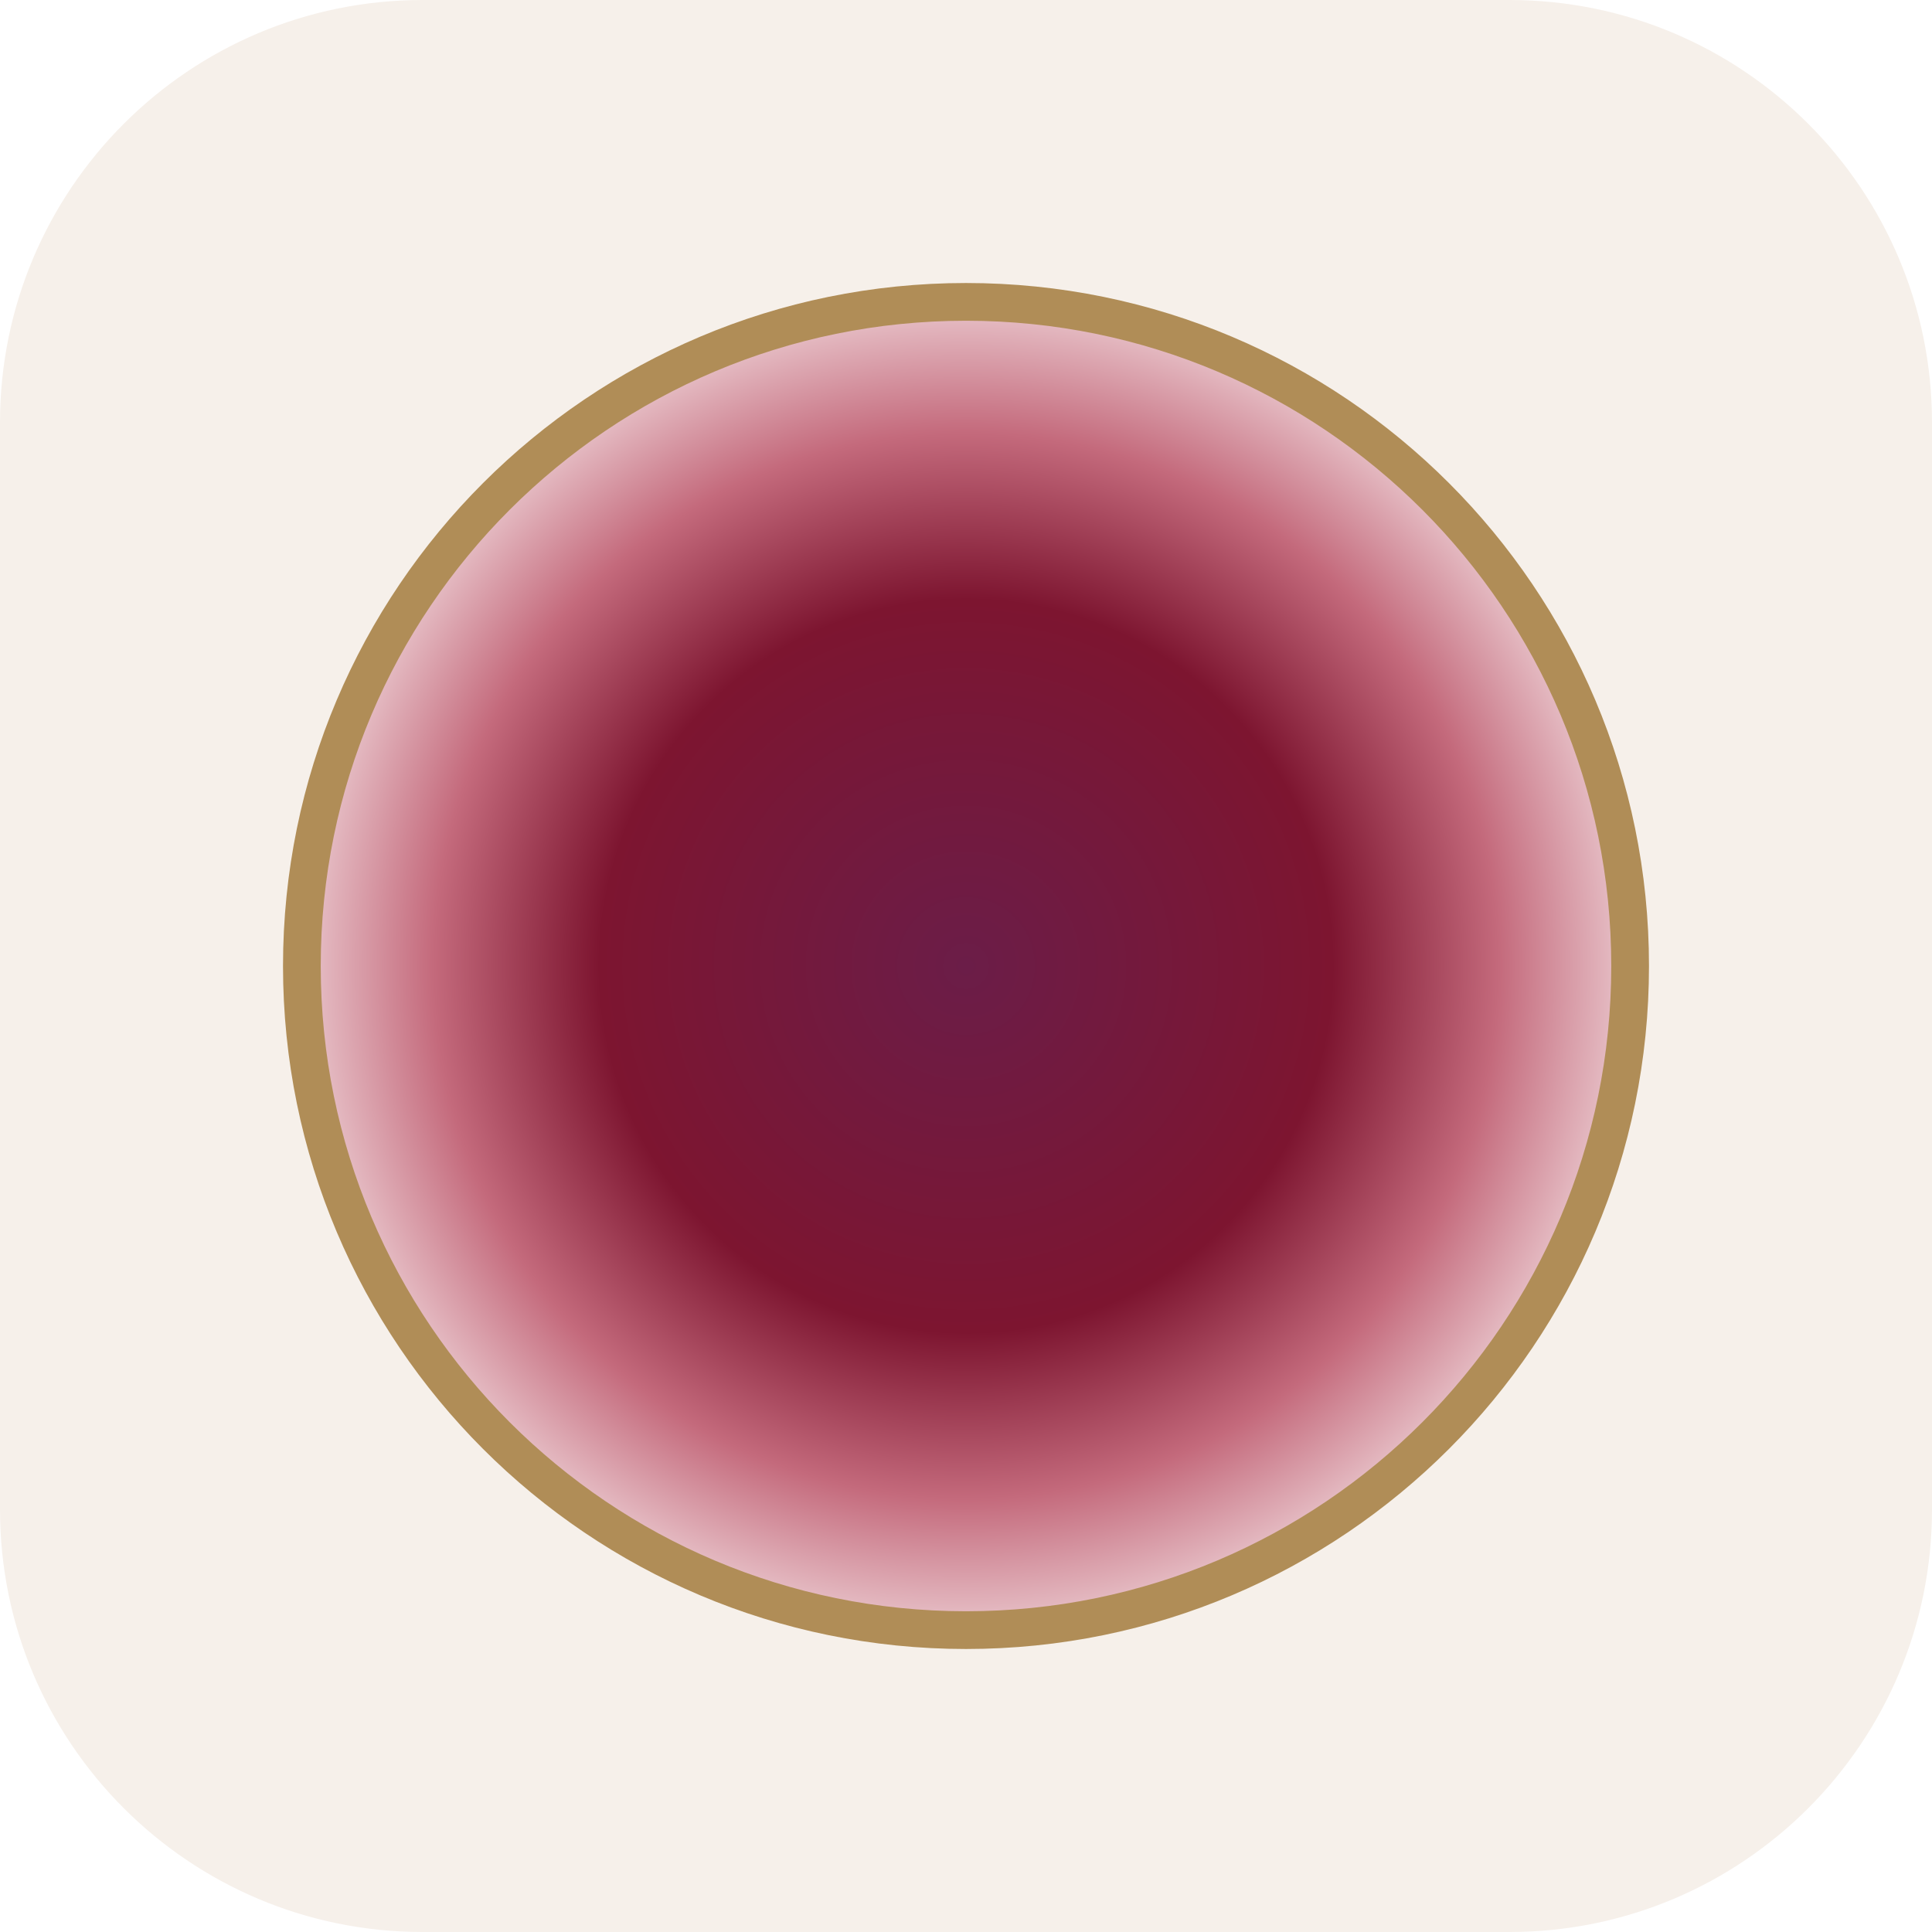
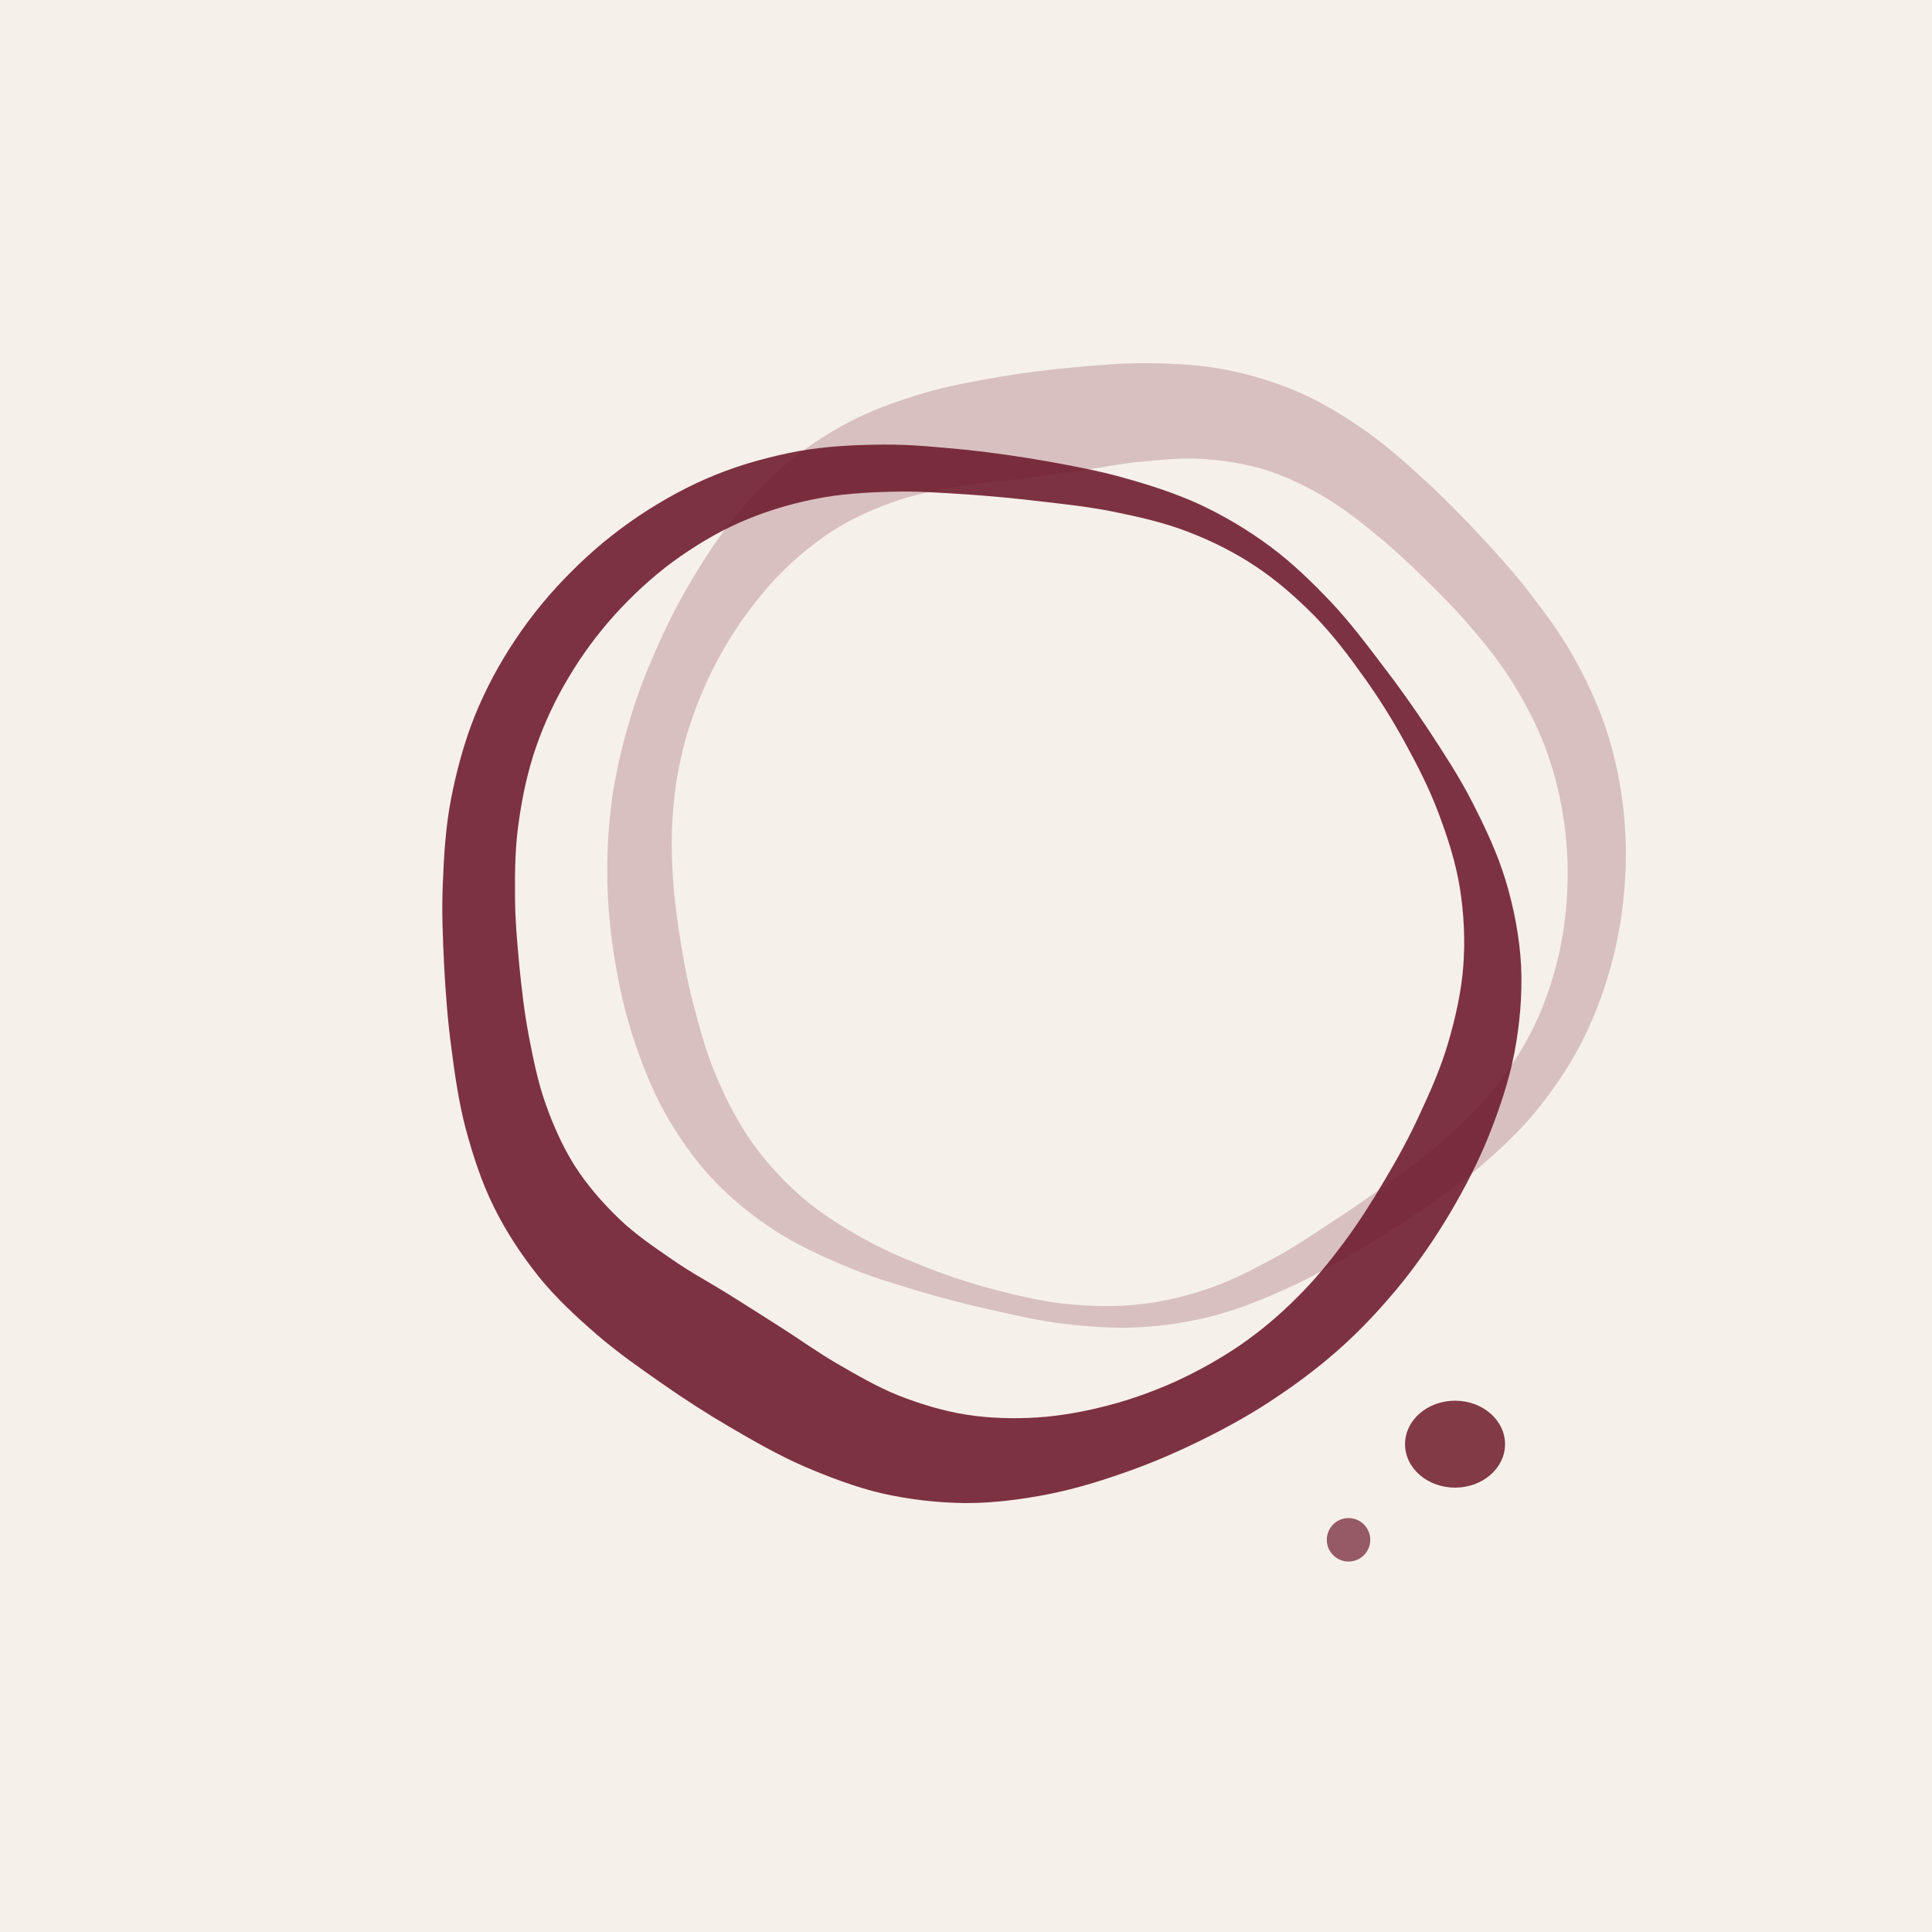
- <svg xmlns="http://www.w3.org/2000/svg" viewBox="0 0 512 512">
-   <defs>
-     <radialGradient id="g" cx="50%" cy="50%" r="50%">
-       <stop offset="0" stop-color="#6b1d48" />
-       <stop offset="0.55" stop-color="#7d1530" />
-       <stop offset="0.8" stop-color="#c46a7c" />
-       <stop offset="1" stop-color="#e9c6cc" />
-     </radialGradient>
-   </defs>
-   <rect width="512" height="512" rx="112" fill="#f6f0ea" />
-   <circle cx="256" cy="256" r="176" fill="url(#g)" />
-   <circle cx="256" cy="256" r="176" fill="none" stroke="#b08d57" stroke-width="10" />
+ <svg xmlns="http://www.w3.org/2000/svg" viewBox="0 0 64 64">
+   <rect width="64" height="64" fill="#f6f0ea" />
+   <g fill="#6d1a2a" transform="translate(32 32) scale(.72) translate(-32 -32)">
+     <path d="M57.54 32.00C57.60 33.32 57.48 34.69 57.23 36.00C56.98 37.30 56.54 38.59 56.05 39.82C55.56 41.04 54.94 42.23 54.28 43.35C53.61 44.48 52.87 45.56 52.06 46.57C51.24 47.58 50.36 48.54 49.41 49.41C48.46 50.28 47.43 51.07 46.37 51.78C45.32 52.50 44.20 53.13 43.06 53.70C41.92 54.27 40.75 54.79 39.54 55.22C38.34 55.65 37.10 56.04 35.85 56.29C34.59 56.54 33.28 56.71 32.00 56.71C30.72 56.70 29.40 56.55 28.16 56.27C26.91 55.98 25.69 55.51 24.52 55.01C23.36 54.50 22.26 53.87 21.18 53.24C20.10 52.61 19.06 51.94 18.03 51.22C17.01 50.51 15.98 49.79 15.03 48.97C14.08 48.15 13.13 47.27 12.34 46.29C11.55 45.30 10.83 44.21 10.27 43.07C9.71 41.94 9.31 40.70 8.98 39.48C8.66 38.26 8.48 37.00 8.32 35.75C8.15 34.50 8.06 33.26 7.99 32.00C7.93 30.74 7.87 29.47 7.93 28.19C7.98 26.90 8.06 25.59 8.31 24.30C8.56 23.02 8.91 21.71 9.40 20.49C9.90 19.26 10.54 18.06 11.29 16.95C12.03 15.84 12.90 14.79 13.85 13.85C14.79 12.90 15.85 12.03 16.95 11.29C18.06 10.55 19.26 9.89 20.48 9.40C21.71 8.90 23.02 8.55 24.30 8.31C25.59 8.08 26.92 8.02 28.20 8.01C29.48 8.00 30.75 8.13 32.00 8.25C33.25 8.38 34.46 8.56 35.68 8.77C36.89 8.99 38.11 9.21 39.30 9.55C40.48 9.88 41.69 10.27 42.81 10.79C43.93 11.32 45.02 11.97 46.01 12.71C47.01 13.45 47.91 14.33 48.77 15.23C49.62 16.13 50.37 17.12 51.12 18.11C51.88 19.09 52.59 20.10 53.29 21.15C53.98 22.21 54.69 23.28 55.28 24.44C55.87 25.59 56.45 26.81 56.83 28.07C57.21 29.33 57.47 30.68 57.54 32.00ZM54.88 32.00C54.97 30.81 54.91 29.58 54.72 28.40C54.53 27.22 54.15 26.05 53.73 24.94C53.31 23.82 52.76 22.75 52.19 21.71C51.62 20.67 50.99 19.66 50.30 18.70C49.62 17.74 48.89 16.78 48.07 15.93C47.24 15.09 46.33 14.28 45.35 13.63C44.37 12.97 43.28 12.43 42.18 12.01C41.09 11.59 39.92 11.33 38.79 11.10C37.66 10.87 36.52 10.75 35.39 10.62C34.25 10.48 33.14 10.38 32.00 10.30C30.86 10.23 29.71 10.14 28.54 10.18C27.38 10.21 26.18 10.28 25.02 10.52C23.86 10.75 22.69 11.11 21.60 11.59C20.51 12.07 19.46 12.71 18.50 13.41C17.54 14.12 16.64 14.96 15.84 15.84C15.04 16.73 14.32 17.70 13.72 18.72C13.11 19.73 12.60 20.82 12.22 21.92C11.84 23.02 11.59 24.18 11.43 25.32C11.26 26.45 11.24 27.60 11.25 28.71C11.25 29.83 11.35 30.92 11.45 32.00C11.56 33.08 11.68 34.14 11.88 35.19C12.08 36.23 12.29 37.29 12.64 38.29C12.99 39.29 13.43 40.29 13.99 41.18C14.55 42.06 15.27 42.89 16.02 43.61C16.77 44.34 17.65 44.93 18.49 45.51C19.32 46.09 20.20 46.56 21.04 47.08C21.88 47.61 22.68 48.11 23.52 48.65C24.35 49.18 25.17 49.77 26.06 50.29C26.95 50.80 27.88 51.35 28.87 51.75C29.86 52.14 30.93 52.47 32.00 52.64C33.07 52.81 34.20 52.84 35.29 52.77C36.38 52.70 37.50 52.49 38.57 52.21C39.64 51.93 40.71 51.54 41.72 51.08C42.73 50.61 43.73 50.05 44.65 49.42C45.57 48.78 46.45 48.04 47.24 47.24C48.04 46.45 48.76 45.57 49.43 44.66C50.10 43.76 50.70 42.80 51.28 41.82C51.86 40.85 52.41 39.84 52.89 38.79C53.38 37.74 53.86 36.65 54.19 35.51C54.52 34.38 54.79 33.19 54.88 32.00Z" transform="translate(6.5 -5.5) rotate(140 32 32) translate(32 32) scale(.93) translate(-32 -32)" fill-opacity=".22" fill-rule="evenodd" />
+     <path d="M57.54 32.00C57.60 33.32 57.48 34.69 57.23 36.00C56.98 37.30 56.54 38.59 56.05 39.82C55.56 41.04 54.94 42.23 54.28 43.35C53.61 44.48 52.87 45.56 52.06 46.57C51.24 47.58 50.36 48.54 49.41 49.41C48.46 50.28 47.43 51.07 46.37 51.78C45.32 52.50 44.20 53.13 43.06 53.70C41.92 54.27 40.75 54.79 39.54 55.22C38.34 55.65 37.10 56.04 35.85 56.29C34.59 56.54 33.28 56.71 32.00 56.71C30.72 56.70 29.40 56.55 28.16 56.27C26.91 55.98 25.69 55.51 24.52 55.01C23.36 54.50 22.26 53.87 21.18 53.24C20.10 52.61 19.06 51.94 18.03 51.22C17.01 50.51 15.98 49.79 15.03 48.97C14.08 48.15 13.13 47.27 12.34 46.29C11.55 45.30 10.83 44.21 10.27 43.07C9.71 41.94 9.31 40.70 8.98 39.48C8.66 38.26 8.48 37.00 8.32 35.75C8.15 34.50 8.06 33.26 7.99 32.00C7.93 30.74 7.87 29.47 7.93 28.19C7.98 26.90 8.06 25.59 8.31 24.30C8.56 23.02 8.91 21.71 9.40 20.49C9.90 19.26 10.54 18.06 11.29 16.95C12.03 15.84 12.90 14.79 13.85 13.85C14.79 12.90 15.85 12.03 16.95 11.29C18.06 10.55 19.26 9.89 20.48 9.40C21.71 8.90 23.02 8.55 24.30 8.31C25.59 8.08 26.92 8.02 28.20 8.01C29.48 8.00 30.75 8.13 32.00 8.25C33.25 8.38 34.46 8.56 35.68 8.77C36.89 8.99 38.11 9.21 39.30 9.55C40.48 9.88 41.69 10.27 42.81 10.79C43.93 11.32 45.02 11.97 46.01 12.71C47.01 13.45 47.91 14.33 48.77 15.23C49.62 16.13 50.37 17.12 51.12 18.11C51.88 19.09 52.59 20.10 53.29 21.15C53.98 22.21 54.69 23.28 55.28 24.44C55.87 25.59 56.45 26.81 56.83 28.07C57.21 29.33 57.47 30.68 57.54 32.00ZM54.88 32.00C54.97 30.81 54.91 29.58 54.72 28.40C54.53 27.22 54.15 26.05 53.73 24.94C53.31 23.82 52.76 22.75 52.19 21.71C51.62 20.67 50.99 19.66 50.30 18.70C49.62 17.74 48.89 16.78 48.07 15.93C47.24 15.09 46.33 14.28 45.35 13.63C44.37 12.97 43.28 12.43 42.18 12.01C41.09 11.59 39.92 11.33 38.79 11.10C37.66 10.87 36.52 10.75 35.39 10.62C34.25 10.48 33.14 10.38 32.00 10.30C30.86 10.23 29.71 10.14 28.54 10.18C27.38 10.21 26.18 10.28 25.02 10.52C23.86 10.75 22.69 11.11 21.60 11.59C20.51 12.07 19.46 12.71 18.50 13.41C17.54 14.12 16.64 14.96 15.84 15.84C15.04 16.73 14.32 17.70 13.72 18.72C13.11 19.73 12.60 20.82 12.22 21.92C11.84 23.02 11.59 24.18 11.43 25.32C11.26 26.45 11.24 27.60 11.25 28.71C11.25 29.83 11.35 30.92 11.45 32.00C11.56 33.08 11.68 34.14 11.88 35.19C12.08 36.23 12.29 37.29 12.64 38.29C12.99 39.29 13.43 40.29 13.99 41.18C14.55 42.06 15.27 42.89 16.02 43.61C16.77 44.34 17.65 44.93 18.49 45.51C19.32 46.09 20.20 46.56 21.04 47.08C21.88 47.61 22.68 48.11 23.52 48.65C24.35 49.18 25.17 49.77 26.06 50.29C26.95 50.80 27.88 51.35 28.87 51.75C29.86 52.14 30.93 52.47 32.00 52.64C33.07 52.81 34.20 52.84 35.29 52.77C36.38 52.70 37.50 52.49 38.57 52.21C39.64 51.93 40.71 51.54 41.72 51.08C42.73 50.61 43.73 50.05 44.65 49.42C45.57 48.78 46.45 48.04 47.24 47.24C48.04 46.45 48.76 45.57 49.43 44.66C50.10 43.76 50.70 42.80 51.28 41.82C51.86 40.85 52.41 39.84 52.89 38.79C53.38 37.74 53.86 36.65 54.19 35.51C54.52 34.38 54.79 33.19 54.88 32.00Z" fill-opacity=".88" fill-rule="evenodd" />
+     <ellipse cx="54.5" cy="54" rx="2.3" ry="2" fill-opacity=".85" />
+     <circle cx="49.6" cy="58.4" r="1" fill-opacity=".7" />
+   </g>
</svg>
